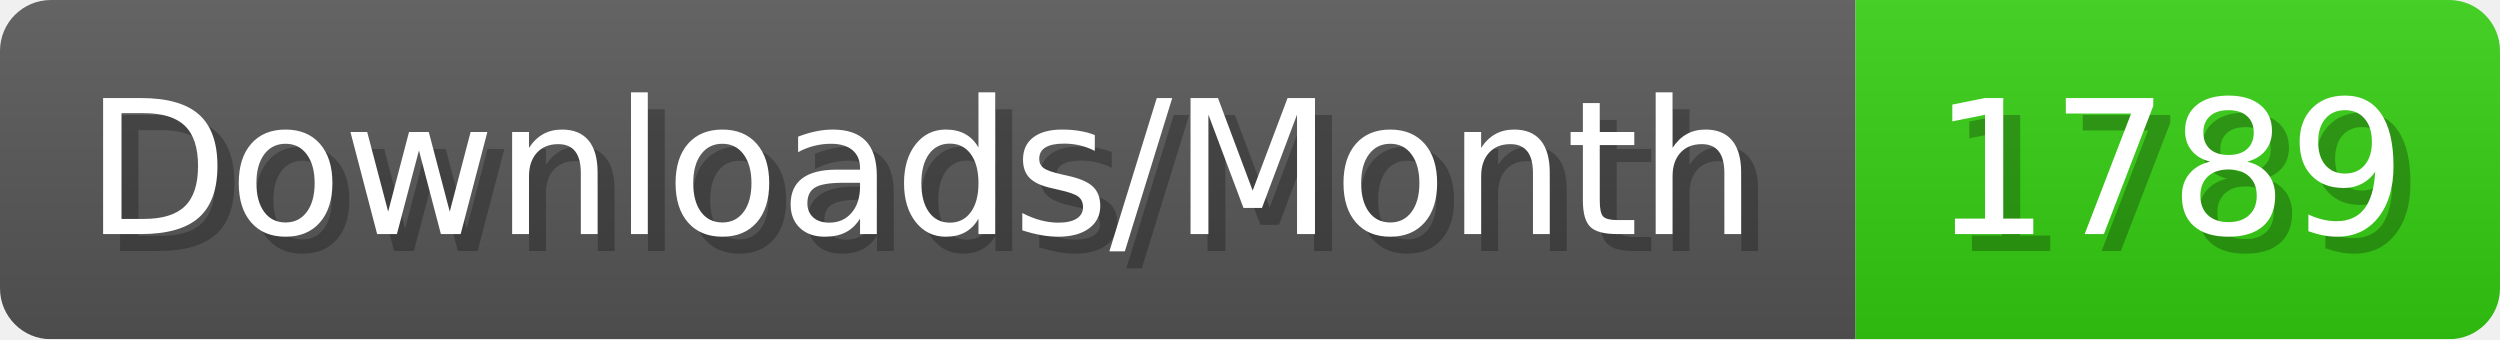
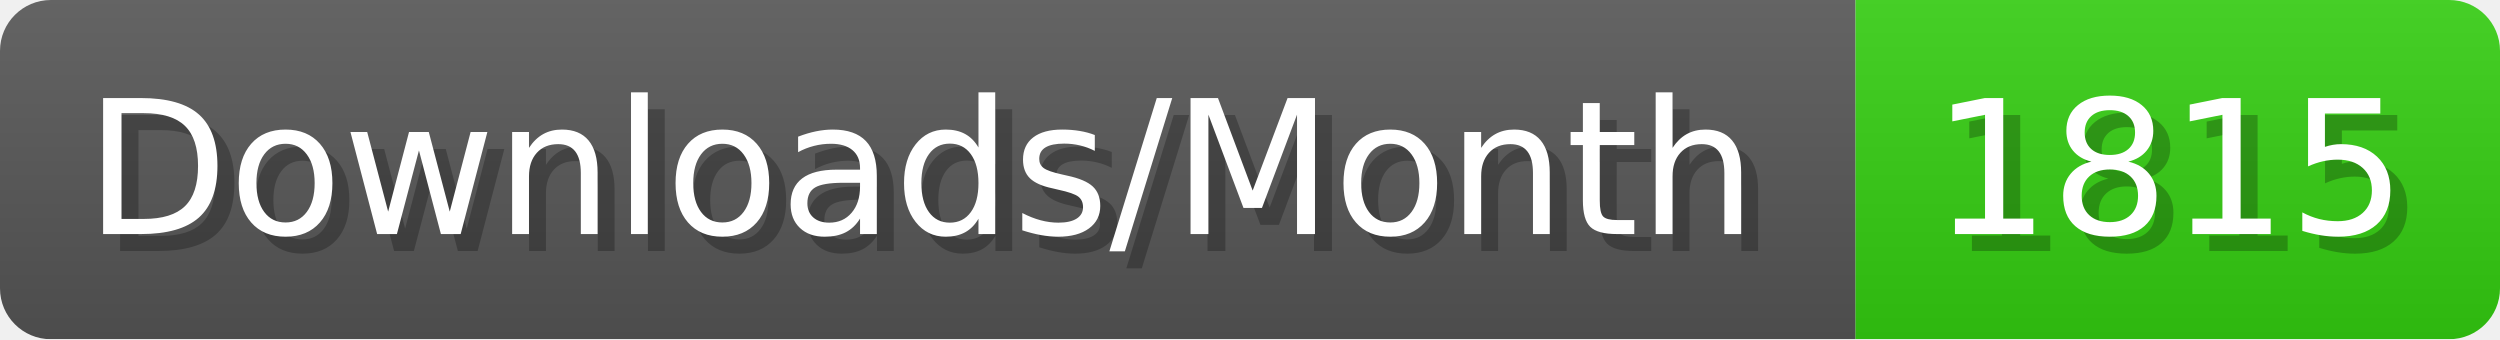
- <svg xmlns="http://www.w3.org/2000/svg" width="147.4" height="20" viewBox="0 0 1474 200" role="img" aria-label="Downloads/Month: 1789">
+ <svg xmlns="http://www.w3.org/2000/svg" width="147.4" height="20" viewBox="0 0 1474 200" role="img" aria-label="Downloads/Month: 1815">
  <linearGradient id="YlXUI" x2="0" y2="100%">
    <stop offset="0" stop-opacity=".1" stop-color="#EEE" />
    <stop offset="1" stop-opacity=".1" />
  </linearGradient>
  <mask id="JHhop">
    <rect width="1474" height="200" rx="30" fill="#FFF" />
  </mask>
  <g mask="url(#JHhop)">
    <rect width="1094" height="200" fill="#555" />
    <rect width="380" height="200" fill="#3C1" x="1094" />
    <rect width="1474" height="200" fill="url(#YlXUI)" />
  </g>
  <g aria-hidden="true" fill="#fff" text-anchor="start" font-family="Verdana,DejaVu Sans,sans-serif" font-size="110">
    <text x="60" y="148" textLength="994" fill="#000" opacity="0.25">Downloads/Month</text>
    <text x="50" y="138" textLength="994">Downloads/Month</text>
-     <text x="1149" y="148" textLength="280" fill="#000" opacity="0.25">1789</text>
-     <text x="1139" y="138" textLength="280">1789</text>
+     <text x="1149" y="148" textLength="280" fill="#000" opacity="0.25">1815</text>
+     <text x="1139" y="138" textLength="280">1815</text>
  </g>
</svg>
